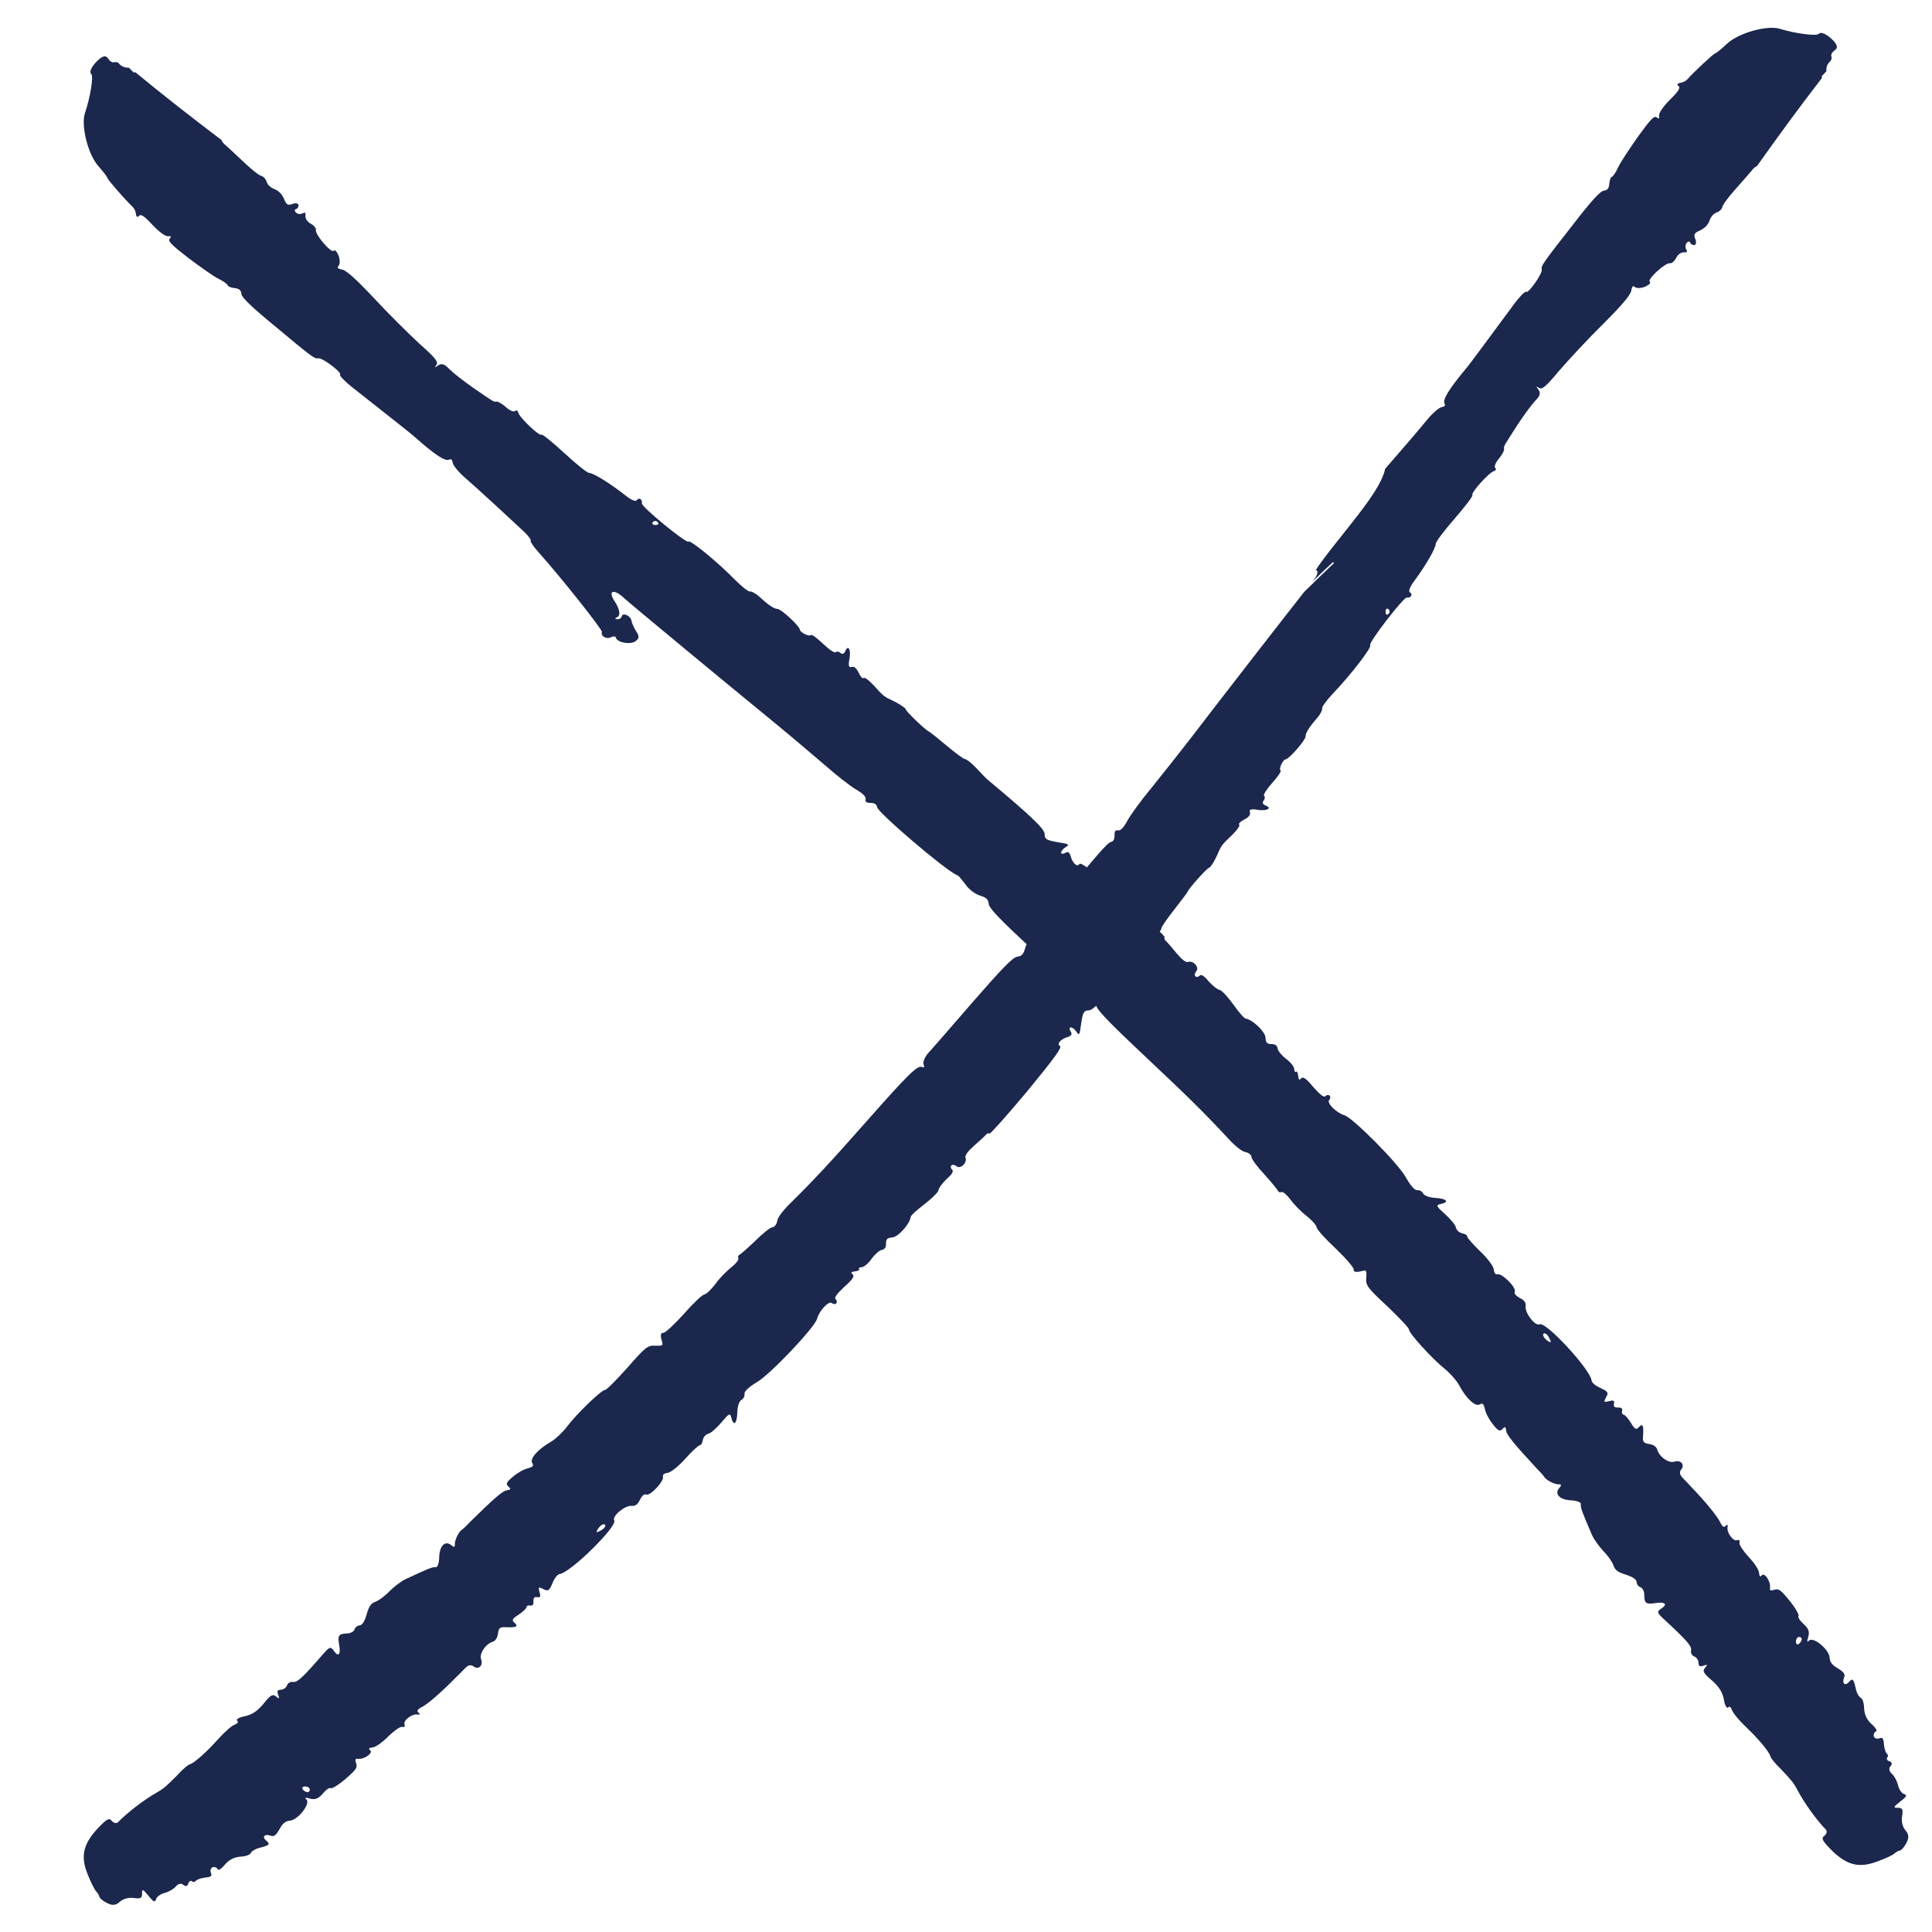
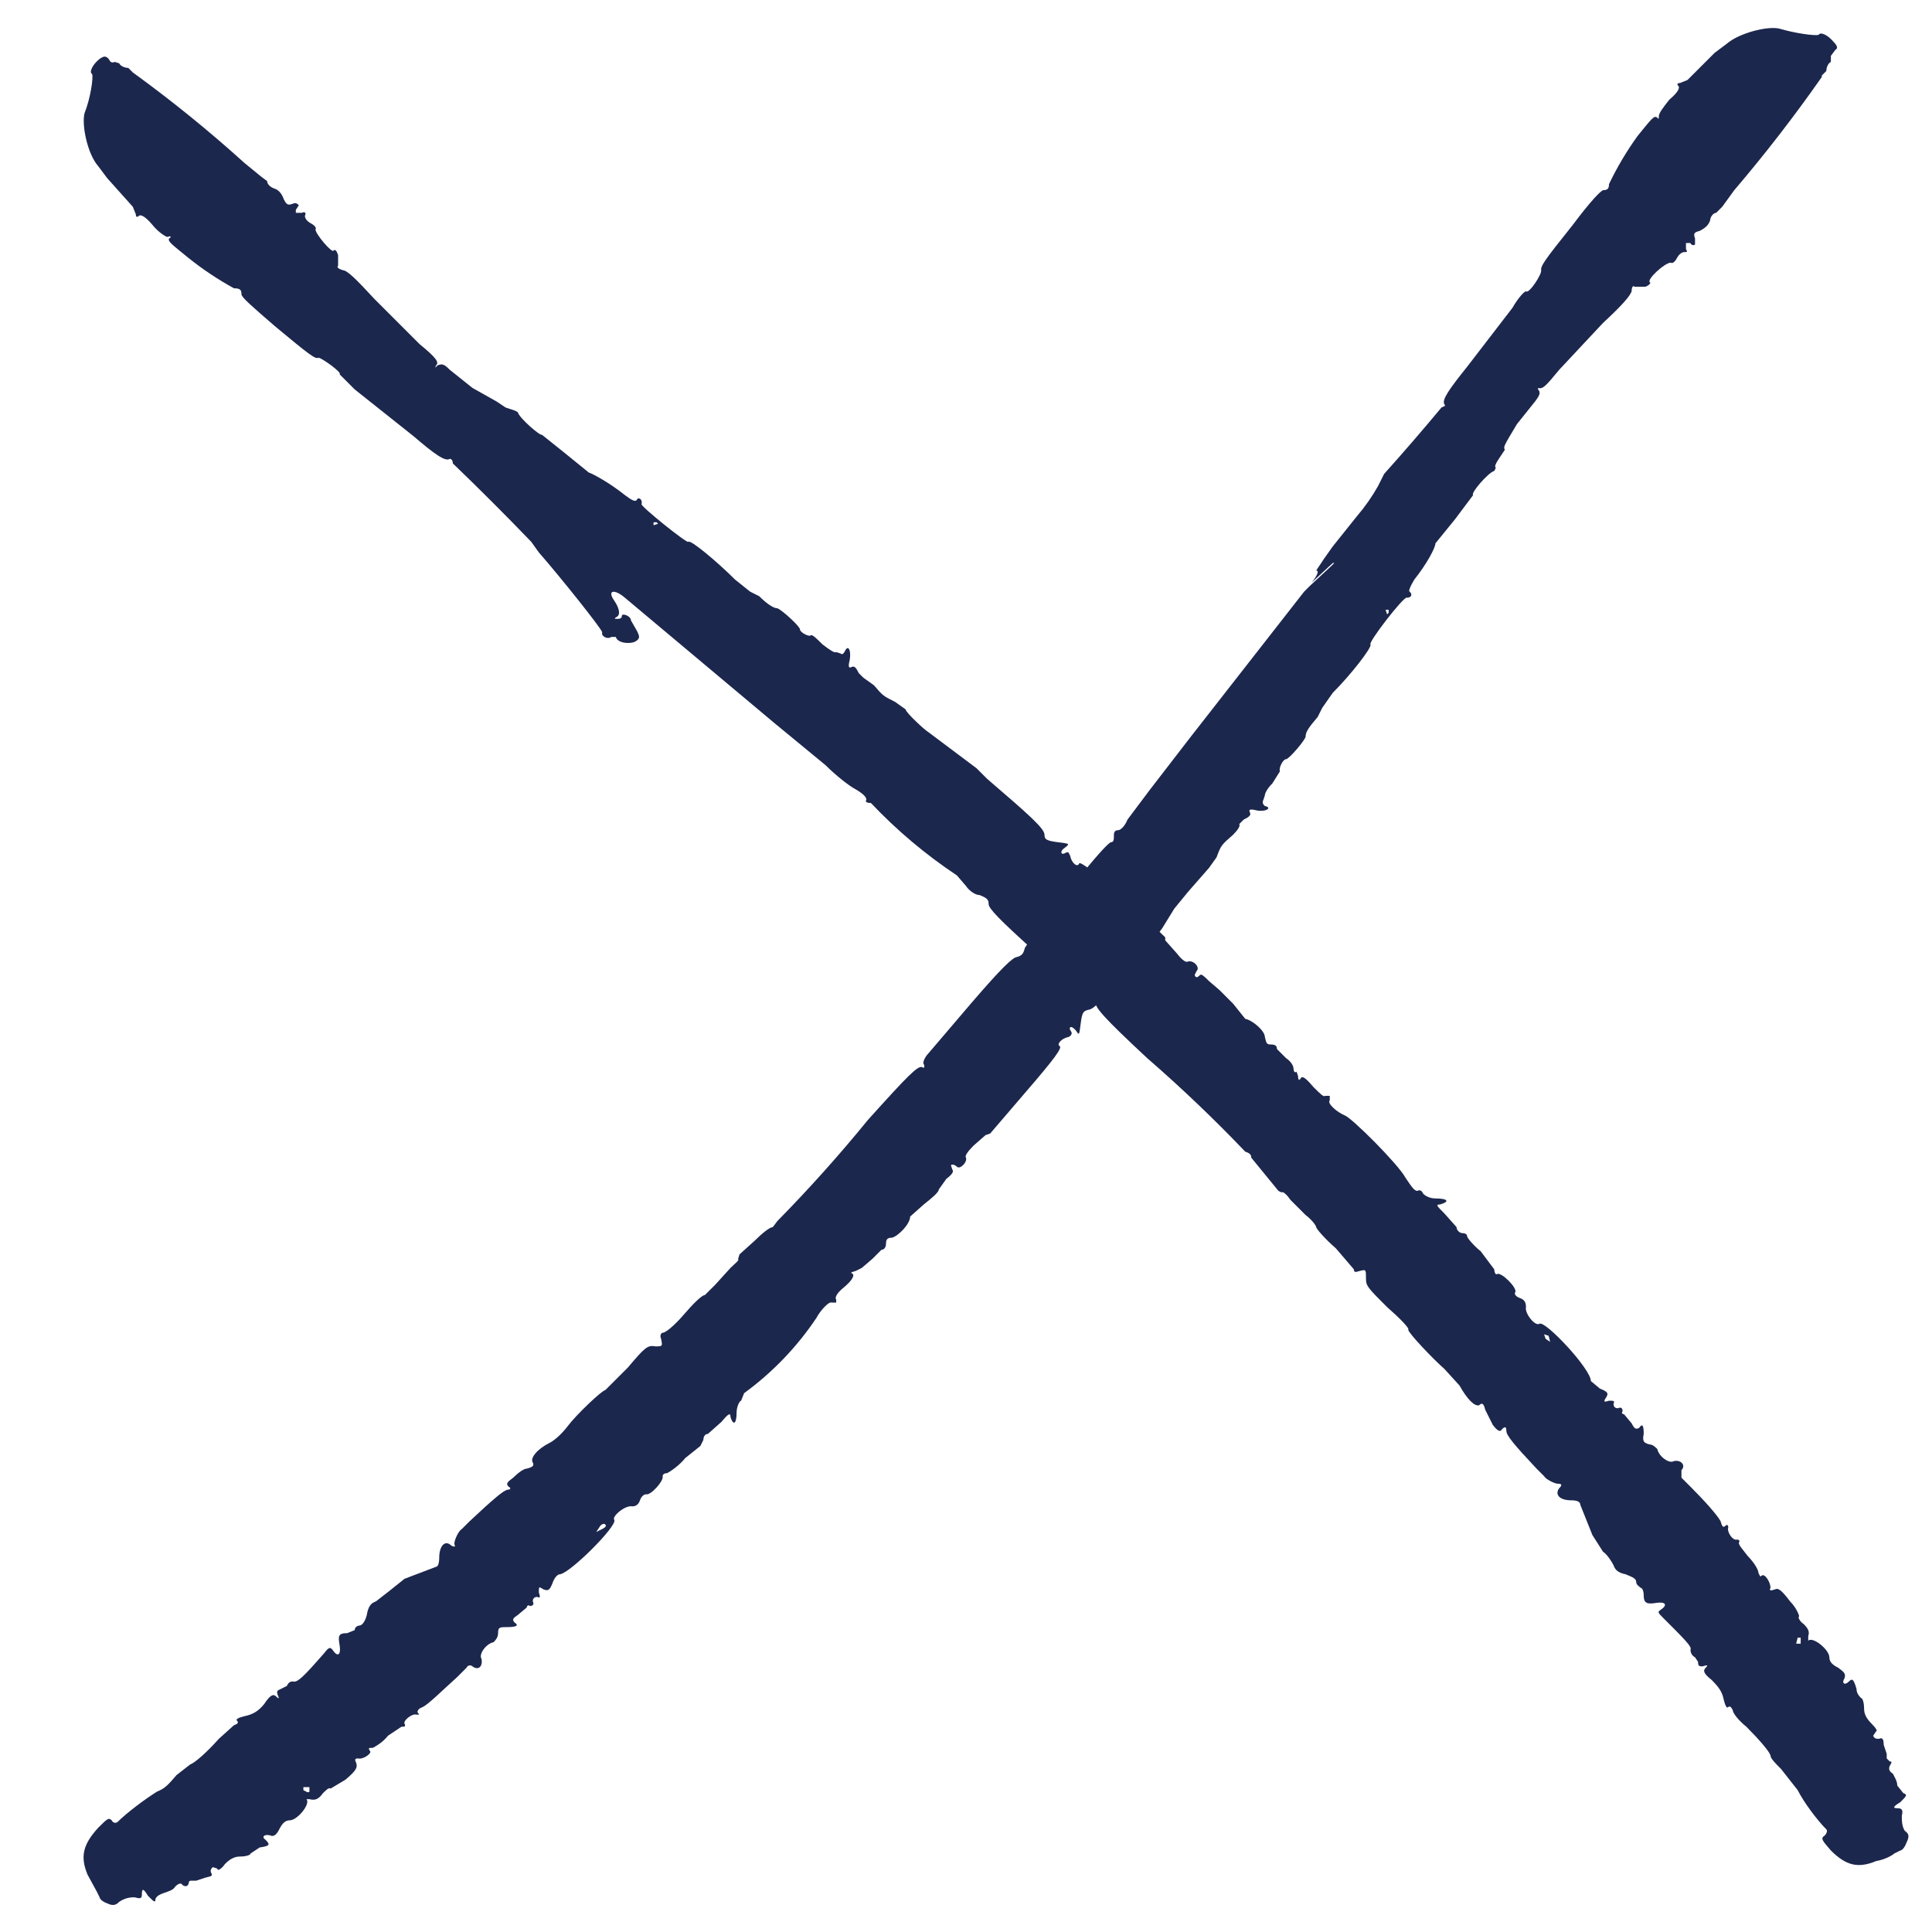
- <svg xmlns="http://www.w3.org/2000/svg" version="1.1" id="Layer_1" x="0px" y="0px" viewBox="0 0 1280 1280" style="enable-background:new 0 0 1280 1280;" xml:space="preserve">
-   <style type="text/css">
- 	.st0{display:none;}
- </style>
-   <g transform="translate(0,1280) scale(0.1,-0.1)" fill="#1c274d">
-     <path d="M12623.3,674.5c-18.9,22.1-27.5,61.2-21.4,92.6c7.2,46.1,3.1,55-27.4,55.9c-31.9-0.6-31.9,4.8,15.3,41.6   c44.6,33.9,47.1,42.2,23.1,50.4c-16,6.4-32.4,31.4-38.1,57.5c-5.7,26.1-23.5,60.3-39.7,74.7c-18.9,16.8-23.2,36.3-10.1,51   s10.2,27.7-7.2,32.6c-14.7,5.2-21.5,16.5-15,23.8c7.8,8.8,6.3,20.7-3.1,29c-8.1,7.2-16.5,35.7-18.2,60.9   c-3.3,39.7-8.7,47.1-31.1,38.2c-17.2-5.8-31.9,2.1-36.1,13.7c-2.9,13.1,3.5,28.4,14.1,32.1c11.9,2.5-1.7,25.2-28.7,49.1   c-32.3,28.7-47.5,63.2-49.5,104.4c-0.6,34.6-10.3,64.3-22.4,69.8c-10.7,4.3-27.1,31.9-32.8,60.7c-14.3,65.3-21.1,71.2-45.8,43.4   c-26.1-29.3-46.3-8.7-32.3,28.7c10.3,22.4-0.6,37.3-39.5,61.4c-38.8,21.4-53.8,42.6-55.6,70.4c-0.9,53.3-108.5,143.7-137.2,114.1   c-11.7-13.2-14.5-5.5-4.4,24.9c10.1,33.1,1.8,56.2-31.9,86.1c-24.2,21.6-39.2,45.4-32.7,52.7c5.2,5.9-19.4,51.4-57.3,98.2   c-59.6,74-74.4,84.5-102.1,75c-23.8-7.8-33.1-4.7-29.4,13c6,39.3-34.9,104.5-54.4,82.5c-11.7-13.2-15.8-6.9-18.9,19.4   c-1.6,19.8-32.9,66-69.4,103.7c-35.1,39.1-62.3,79-59.9,92.6c3.7,15.1-1.7,22.5-16.2,17c-25.1-9.2-69.9,51.6-62.5,87   c3.7,17.7-1.6,19.8-12.1,8.1c-11.7-13.2-22.5-6.3-37.6,25.5c-19.2,40.7-101.8,140.4-193.6,235.1c-18.9,22.1-45.9,48.7-59.4,63.3   c-13.5,14.6-16.5,35.7-6.1,47.4c28.7,32.3,0.2,68.1-43.4,54.3c-38.3-13.2-102.8,33.6-115.5,84.3c-4.2,14.2-27,29.3-51,32.2   c-39.9,6.6-45.4,14.1-40.8,62.6c4.3,61.8-3.9,77-30,47.7c-15.6-17.6-26.4-10.7-49.6,28.3c-17.7,28.9-38,52.2-47.3,55.2   c-9.3,0.4-16.1,11.7-12.3,24.1c3.7,17.7-4.4,24.9-26.9,23.9c-23.9,0.2-30.6,6.2-27,26.6c5,19.2-3,23.7-32.1,15.4   c-35.7-7.6-37.1-6.4-20.3,26c18.1,31.2,12.7,38.6-36.8,61.6c-33.4,13.9-57.7,35.5-59.2,50c-7.8,72.6-305,394.6-344.5,371.9   c-27.6-14.8-98.1,74.1-92.2,118.7c3.6,23.1-8.6,41.8-39.4,56c-24.1,13.6-39,29.4-32.5,42.1c11.5,26.5-84.3,122.2-114.7,115.1   c-13.2-4-22.7,9.7-24.4,32.2c-3,21-42.3,74.4-90.9,120.2c-45.8,43.4-83.7,87.5-85.2,96.7c1.2,9.5-14.9,18.5-33.5,21.9   c-20,4.6-37.5,20.2-41.8,39.8c-2.9,15.7-36.7,56.3-73.1,88.6c-56.6,50.3-60.7,59.2-28.9,65.1c62.2,13,41.9,36.3-31.2,40.9   c-39.8,1.3-75.9,15-82.8,28.9c-6.9,14-24.3,24.2-40.2,22.6c-15.9-1.6-42.9,27.7-75.7,85.7c-50.6,92.3-348.8,391.5-404.8,409.8   c-53.4,15.9-120.8,81.1-102.5,101.6c7.8,8.8,10.3,22.4,2.2,29.6c-6.7,6-20,4.6-27.8-4.2c-9.1-10.3-34.7,9.8-79.3,60   c-47.4,57.9-68.9,71.7-80.6,58.5c-13-14.7-17.1-11.1-20.2,18c-1.6,19.8-8.5,31.2-13.7,25.3c-5.2-5.9-12,2.8-12.2,18.8   c-1.6,17.2-27.3,47.9-55.5,67.7c-26.9,21.3-52.6,52-54.2,66.5c-3,21-16.4,30.4-40.3,30.6c-30.5,0.9-38.6,8.1-40.5,43.9   c-3.3,39.7-85.5,118.1-132.1,125.3c-9.3,0.4-44.5,42.2-81.1,93.1c-36.7,51-77.2,94.9-90.5,96.2c-14.6,2.5-46.9,28.6-72.6,56.7   c-28.5,35.8-49.9,49.6-60.3,37.9c-7.8-8.8-19.7-11.3-27.8-4.2c-6.7,6-4.3,22.2,6.1,34c22.2,24.9-19.8,72.7-54.1,61.2   c-14.5-5.5-42.8,17-76.6,57.6c-29.8,37-62.3,73.7-70.3,80.9c-9.4,8.4-13.6,20-8.4,25.8c3.9,4.4-117.4,120.1-271,256.6   c-216.8,190.1-284,242-294.4,227.6c-14.2-24.1-47.9,8.5-59.3,58c-6.9,19.3-16.3,25-29.5,18.3c-36.8-22.4-43.9,4.9-8.5,31.2   c35.5,23.6,35.5,23.6-48.4,37.8c-74.6,13.8-84,19.5-84.5,54.1c-0.6,34.6-96.3,125-382.9,364c-6.7,6-37.8,38.9-68.9,71.7   c-31.1,32.9-64.7,60.1-78,61.4c-10.6,1.6-67.1,43.9-123.6,91.5c-56.5,47.6-107.6,87.8-113,89.9c-20,7.3-150.8,131.4-153.7,147.1   c-1.5,9.2-35,31.1-71.2,50.1c-74.9,35.1-74.9,35.1-143.9,112.1c-29.7,31.7-57.9,51.5-63.1,45.6c-6.5-7.3-21.4,8.5-33.8,35.3   c-16.5,33-29.9,42.3-48.4,37.8c-15.8-6.9-21.4,11.2-12.8,50.7c12.3,62.6-8.3,101.9-27.4,53.2c-7.7-16.8-19.6-22-31.7-11.2   c-10.8,9.6-25.4,12.1-31.9,4.8c-6.5-7.3-44.1,18.2-83.2,55.6c-39.1,37.4-75.4,64.4-80.6,58.5c-11.7-13.2-73.3,17.9-73.6,36.5   c-1.7,22.5-121.6,134.4-146.9,135.8c-25.2,1.4-61.5,25.8-123.5,83.5c-24.2,21.5-51,34.8-60.3,32.6c-7.9-3.5-52.3,30.7-96.8,75.5   c-122.8,124.9-299,268.4-310.8,255.2c-13-14.7-313,231-308.1,252.8c4.9,27.2-20.6,41.9-33.5,21.9c-6.4-12.7-38.5,0.1-81.6,35.7   c-98.1,76.7-204.1,142-233.3,144.4c-13.3-1.3-87.2,59.2-165.4,131.3c-79.5,73.3-146.8,127.8-152,122   c-11.7-13.2-145.2,113.3-153.7,147.1c-2.9,13-13.6,17.3-20.1,10c-7.8-8.8-34.5,1.8-58.8,23.4c-25.6,22.7-53.7,39.9-64.3,38.8   c-19.9-3.4-17.2-3.1-159.5,94.5c-56.4,39.6-125,92.7-151.9,119.3c-35.1,36.5-52.4,41.4-76.1,25.6c-21-15.5-25-14.6-12,2.8   c15.6,20.3-3.4,45-111.1,140.8c-71.4,66.1-207.7,200.4-300.9,301.6c-120.2,127.9-182.2,182.9-210.1,189.4   c-30.6,6.2-37.4,12.2-24.3,26.9c9.1,10.3,8.7,39.6-1.1,66.6c-12.4,29.4-24.5,40.2-32.4,31.4c-15.6-17.6-125.2,108.7-117.7,138.8   c2.5,10.9-13.8,30.6-35.2,41.8c-21.4,11.2-36.4,35-34,51.2c2.3,21.6-1.7,25.2-18.9,16.8c-11.8-7.9-31.8-5.9-42.5,3.7   c-12.1,10.8-12.3,21.4-0.4,24c10.6,3.7,17,16.4,15.5,28.3c-2.8,10.4-21.5,13.8-41.2,5.1c-30.4-9.8-38.4-5.2-55,35.8   c-13.8,30.6-35.4,52.4-62.1,63.1c-25.4,9.4-46.9,28.6-52.6,49.4c-5.6,18.1-21.8,35.1-33.8,37.9c-12,0.1-61.7,39.1-110.2,84.9   c-48.5,45.8-103.8,97.5-124,115.5c-17.6,13.6-28.8,27.8-30.1,37c-193.8,146.7-385.6,296.2-573.1,450.9c-3.3-3.3-8.2-4.7-12-0.6   c-9.6,10.2-19.6,20-29.5,29.9c-23.8-2-49.6,7.1-65,27.1c-6.8,8.6-22.8,12.4-33.3,8.6c-10.6-3.7-28,6.5-38.9,24.1   c-13.6,20-28.2,19.8-55.8-0.3c-48.5-41-74.3-86.3-55.4-103c14.9-15.8-8.1-158.3-42.4-256.5c-27.9-82.9,19-271.6,86.6-350.1   c32.5-36.7,60.9-72.5,62.4-81.7c4.2-14.2,117.8-144.1,166.3-189.9c10.8-9.6,21.8-32.5,22-48.5c4.3-19.6,9.7-24.4,21.4-11.2   c11.7,13.2,35.9-3,88.6-60.4c44.6-47.5,86.2-76.6,102.1-75c21.2,2.2,23.9-2.9,12.2-16.1c-14.3-16.1,11.3-41.5,122.9-127.6   c76.6-57.6,166.6-121.8,200-138.4c33.5-16.6,61.7-36.4,61.8-44.4c0.1-5.3,18.8-14.1,42.8-17c33.2-3.3,45.4-14.1,47.1-39.2   c3-23.7,67.8-86.5,219.8-211.1c243.6-203.4,266.4-221.1,288.9-214.8c26.5,5.4,158.2-93.3,145.1-108c-6.5-7.3,36.7-51,99.8-99.3   c185.6-146.6,363-285.9,384.6-305.1c144.1-128.1,213.9-174.4,240.2-158.4c11.9,5.2,18.6-0.8,21.6-21.8   c1.6-14.5,35.4-57.8,75.8-93.7c71.3-60.8,296.4-268.7,401.5-367.4c25.6-25.4,44.6-50.2,39.4-56c-3.9-4.4,17.9-36.9,50.3-73.6   c143.3-158.9,426.5-515.7,421.4-529.5c-10.2-27.7,31.4-51.5,60.3-35.2c15.8,6.9,30.4,7.1,31.9-2.1c7.2-32.6,93.7-49.2,129.2-25.5   c27.6,20.2,27.3,33.5,6.9,64.8c-15,23.8-30.1,55.6-31.7,70.2c-4.6,35.6-60.7,59.2-65.5,29.4c-2.5-10.9-17-19.1-30.3-17.8   c-14.6,2.5-16,6.4-4.2,11.6c30.4,9.8,23,53-12.4,108.2c-49,72.4-2.7,83.8,64.8,18.6c20.2-20.6,707.8-589.8,995.6-824.7   c115.7-95,266.4-223.7,337.8-284.5c70-62.3,160.1-131.8,199-155.9c48.2-27.1,69.8-48.9,66.1-66.7c-5-16.5,5.7-23.4,32.2-23.4   c26.6,0,40-9.3,44.3-28.9c4.6-35.6,443.3-409.9,523.6-447.1c18.7-8.8,18.7-8.8,68.9-74.4c20.3-26,59.3-55.3,90-64.2   c41.4-13.1,53.5-23.9,56.7-55.6c3.1-29,78.7-106.7,291.6-303.9c157.7-145.4,305.9-282.4,328.8-305.4c25.6-22.7,56.4-37,72.2-32.7   c18.5,7.2,25.2,3.9,17.4-10.2c-12.8-30.7,46.6-94,341.8-372.2c266.9-250.4,391-373.8,527.4-521.4c48.7-53.8,97.1-94.2,121-97.1   c24-5.6,40.1-19.9,40.4-33.3c0.2-13.3,39.6-66.7,86.8-116.6c47.3-52.6,86.6-100.6,89.4-108.3c2.8-7.7,12.1-10.8,22.7-7   c10.6,3.7,36.1-19,59.2-50c23.1-31,69-79.7,105.3-106.7c35-28.5,66-61.3,67.6-75.8c1.6-14.5,58.3-78.1,127.1-141.8   c67.4-65.2,121.5-126.4,119.1-140c-2.4-13.6,14.9-18.5,42.7-11.7c43.6,11.1,43.6,11.1,40.5-43.9c-4.5-48.5,9-65.8,141.1-188.5   c79.5-76,143-142.9,141.8-152.3c-2.3-21.6,153.1-193.9,236.5-260.1c36.3-29.7,82.3-81,98.7-114c46.5-86,104.4-137.5,132.1-122.7   c22.4,11.6,26.5,5.4,36.4-32.3c4.4-24.9,29-70.4,53.4-100c32.5-42.1,45.9-48.7,62.9-29.6c15.6,17.6,21,15.5,24.1-10.9   c1.8-27.8,51.9-88.1,201.8-250.3c24.3-24.2,45.9-48.7,48.7-53.8c9.6-21.7,65.9-50.7,93.8-51.8c22.6,1,24-5.6,8.3-23.2   c-35.2-39.6-0.1-78.7,75.7-83c41.2-2.5,67.9-13.1,66.8-25.2c-5-19.2,7.5-51.3,73.6-204.7c13.8-30.6,47.7-76.5,74.7-105.8   c28.3-27.8,58.2-70.1,66.5-93.3c11.2-33.6,28.6-46.5,83.3-63.6c46.7-15.3,70.9-31.5,71.2-50.1c0.2-13.3,12.4-29.4,25.8-33.4   c13.3-4,25.7-28.1,24.7-50.9c0.9-56,11.6-62.9,72.6-54c64.9,10.6,85.1-7.4,40.4-35.9c-28.9-19-28.8-26.9,9-63.1   c159-146.6,194.1-185.7,188-214.4c-3.7-17.7,7.2-35.3,21.9-40.5c14.7-5.2,26.9-23.9,27.2-39.9c0.4-24,8.4-28.5,32.2-20.7   c27.7,9.5,30.4,7.1,10.9-14.9c-18.3-20.5-8.7-36.9,46.5-83.3c47.1-41.9,70.3-78.2,79.1-128.1c5.9-36.8,19.5-59.4,27.4-50.6   c9.1,10.3,18.5,4.6,26.9-18.6c5.6-18.1,46.2-67.3,89.4-108.3c84.9-80.8,154-163.1,163.8-195.5c1.5-11.9,32.7-50,69.1-85   c64.8-68.1,85.1-91.4,108.4-135.7c45.2-87.5,130.7-205.5,191.5-267.4c8.1-9.8,4.4-27.6-11.3-39.8c-22.3-16.9-14.1-32.1,46.6-94   c99.8-99.2,181.2-121.7,300-77.5c52.8,18.7,105.5,42.8,118.6,54.8c11.8,10.5,28.9,19,36.9,19.8c9.3,2.3,27.5,22.8,41.7,49.6   C12649.3,625.1,12646.3,648.8,12623.3,674.5z M4361.1,9327c-3.9-4.4-15.8-6.9-27.8-4.2c-10.6,1.6-14.8,10.5-8.3,17.8   c7.8,8.8,21.1,10.2,27.8,4.2C4361,9337.7,4363.7,9330,4361.1,9327z M10273.4,3908.5c-2.6-2.9-17.3,4.9-32.2,18.1   c-14.8,13.2-21.7,29.8-15.2,37.1c6.5,7.3,21.2-0.5,32.2-18.1S10276.1,3911.4,10273.4,3908.5z M11925,1915   c-10.4-11.7-21-12.8-25.2-1.2c-2.8,10.4-0.4,26.6,7.4,35.4c6.5,7.3,18.5,7.2,25.2,1.2C11940.5,1943.3,11936.8,1928.2,11925,1915z" />
-   </g>
-   <g transform="translate(0,1280) scale(0.1,-0.1)" fill="#1c274d">
-     <path d="M12153.5,12522.8c-42.4,47.2-88.6,71.6-104.7,52.2c-15.4-15.3-158.4,3.2-257.7,34.4c-83.7,25.3-270.9-27.4-347.2-97.4   c-35.7-33.6-70.6-63.1-79.7-64.9c-14.1-4.7-140.4-122.2-184.6-172.2c-9.2-11.1-31.8-22.8-47.8-23.5c-19.4-4.9-24.1-10.4-10.5-21.8   c13.6-11.3-1.9-36-57.6-90.4c-46.1-46-73.9-88.5-71.8-104.4c2.8-21.1-2.2-24-15.7-12.7c-16.6,13.8-41.2-12.6-123.7-126.8   c-55.2-78.4-116.6-170.3-132.1-204.2s-34.5-62.8-42.5-63.1c-5.3-0.3-13.5-19.2-15.7-43.3c-2.3-33.3-12.6-45.8-37.8-48.3   c-23.6-3.8-84.4-70.4-204.2-226.2c-195.7-249.8-212.7-273.2-205.7-295.4c6.2-26.3-88.3-161-103.4-148.4   c-7.5,6.3-49.8-38.2-96.1-102.9c-140.7-190-274.5-371.8-293-393.9c-123.6-148-167.6-219.2-150.8-245c5.6-11.7-0.2-18.6-21.1-22.3   c-14.5-2-56.6-37.2-91.3-78.7c-46.1-57.6-180.4-213.4-282-329.8c-2.3-11.8-5.8-23.4-9.8-34.6c-10.4-29.3-24.7-57.1-40.1-83.9   c-18.6-32.3-39.3-63.4-60.7-93.9c-24-34.1-49.1-67.5-74.5-100.5c-26.8-34.7-54-69-81.3-103.2c-27.1-34-54.2-67.9-81-102   c-25-31.9-49.8-64.1-73.6-96.9c-13.2-18.2-26.2-36.7-38.6-55.5c20-2.6,14-35.2-23-78.5c44.1,43.4,88.2,86.8,134,128.4   c4.8,4.3,11.8-2.7,7.1-7.1c-6.7-6.1-13.3-12.2-19.9-18.3c-45.9-42.5-90-86.7-134.7-130.4c-12.9-12.6-25.9-25.2-39.1-37.6   c-139.9-177.4-557.1-715.1-747-963.2c-91.3-118.6-215.3-273.3-273.9-346.5c-60-71.9-126.8-164.1-149.6-203.7   c-25.6-49-46.7-71.3-64.6-68.2c-16.7,4.5-23.2-6.4-22.4-33c0.9-26.5-8-40.2-27.5-45.1c-35.4-5.7-395.9-455.9-430.6-537.3   c-8.2-19-8.2-19-72.2-71.2c-25.3-21.1-53.5-61-61.4-91.9c-11.8-41.8-22.2-54.2-53.8-58.4c-28.9-4-104.2-82-294.7-300.9   c-140.4-162.1-272.8-314.5-295.1-338.2c-21.9-26.3-35.2-57.5-30.4-73.2c7.8-18.2,4.7-25-9.7-17.7c-31,11.8-92.5-49.5-361.3-353.3   c-241.9-274.5-361.5-402.4-504.7-543.4c-52.2-50.3-91.1-100-93.3-124c-4.8-24.1-18.7-40.7-32-41.4c-13.3-0.6-65.4-41.6-113.8-90.4   c-51.1-48.9-97.9-89.7-105.5-92.7c-7.6-3-10.4-12.5-6.3-22.9c4.1-10.4-17.9-36.7-48.1-60.7c-30.3-24-77.5-71.4-103.4-108.5   c-27.4-35.8-59.2-67.9-73.7-69.9c-14.5-2-76.3-60.7-137.8-131.4c-63.1-69.4-122.6-125.4-136.2-123.4c-13.7,2-18-15.5-10.3-43   c12.5-43.3,12.5-43.3-42.6-41.9c-48.6,3-65.5-11.1-184-146.9c-73.5-81.9-138.4-147.4-147.9-146.5c-21.6,1.6-189-159.1-252.6-244.5   c-28.5-37.2-78.4-84.8-110.9-102.2c-84.5-49.2-134.2-108.7-118.5-135.8c12.3-22,6.2-26.3-31.2-37.4c-24.8-5.2-69.5-31.2-98.3-56.5   c-41-33.8-47.2-47.4-27.7-63.8c18.1-15.1,16.1-20.5-10.1-24.4c-27.8-2.6-86.5-54.6-243.9-209.5c-23.4-25-47.2-47.4-52.2-50.3   c-21.4-10.3-48.6-67.4-48.9-95.3c1.7-22.5-4.8-24.1-22.9-9.1c-40.7,34-78.7-2.4-80.6-78.2c-1.2-41.3-11-68.3-23.1-67.5   c-19.3,4.4-51-9.1-202.3-80c-30.2-14.7-75-50.1-103.4-78c-26.9-29.2-68.3-60.4-91.2-69.4c-33.2-12.2-45.5-30.1-60.9-85.3   c-13.8-47.2-29.3-71.8-47.9-72.7c-13.3-0.6-29-13.3-32.6-26.8c-3.6-13.5-27.3-26.5-50.1-26.3c-55.9-2.6-62.5-13.6-51.7-74.2   c12.6-64.5-4.7-85.3-34.6-41.5c-19.8,28.3-27.8,27.9-62.8-10.9c-141.6-163.5-179.6-199.8-208.4-194.6c-17.8,3.1-35.1-8.3-39.8-23.1   c-4.7-14.8-23.1-27.7-39.1-28.4c-24-1.1-28.2-9.3-19.7-32.8c10.4-27.4,8-30.2-14.6-11.3c-21.1,17.6-37.2,7.5-81.8-49   c-40.4-48.4-76-72.7-125.5-83c-36.6-7-58.8-21.4-49.7-28.9c10.5-8.8,5.1-18.4-17.8-27.4c-17.9-6.2-65.9-48.3-105.5-92.7   c-78.1-87.4-158.3-159-190.3-169.8c-11.8-1.9-49-34.2-82.8-71.7c-66.1-66.9-88.7-87.9-132.3-112.6   c-86-47.9-201.3-137.1-261.3-199.7c-9.6-8.4-27.4-5.3-40.2,10.1c-17.6,21.8-32.5,13.1-92.5-49.5C551.9,584.1,532,502,579.8,384.7   c20.4-52.2,46-104.1,58.4-116.8c10.9-11.4,19.8-28.3,20.9-36.2c2.6-9.2,23.7-26.8,50.9-40.1c35.9-18.2,59.5-14.5,84.5,9.3   c21.5,19.6,60.4,29.4,91.8,24.3c46.3-5.8,55.1-1.4,55,29.2c-1.6,31.8,3.8,32.1,42-14c35.3-43.5,43.6-45.8,51.1-21.5   c5.9,16.2,30.4,33.3,56.3,39.9c25.9,6.5,59.6,25.4,73.4,42c16.2,19.4,35.6,24.3,50.7,11.7c15.1-12.6,28-9.3,32.4,8.2   c4.7,14.8,15.8,22,23.3,15.7c9-7.5,20.8-5.7,28.9,4c6.9,8.3,35.1,17.6,60.3,20.1c39.6,4.5,46.9,10.2,37.2,32.3   c-6.3,17,1.1,31.9,12.5,36.5c13,3.3,28.5-2.6,32.5-13.1c2.9-11.8,25.1,2.5,48.2,30.2c27.7,33.2,61.7,49.4,102.8,52.7   c34.6,1.6,64,12.3,69,24.5c3.9,10.8,31.1,28,59.7,34.7c64.8,16.3,70.6,23.3,41.9,47.2c-30.1,25.2-10.2,46,27.7,33.2   c22.7-9.6,37.3,1.8,60.1,41.4c20.2,39.5,40.9,55.1,68.6,57.7c53.2,2.5,140.3,112.9,109.8,140.7c-13.6,11.3-5.9,14.3,24.8,5.2   c33.3-9.1,56.2,0,85.1,34.6c20.8,24.9,44.1,40.6,51.7,34.3c6-5,50.8,21,96.4,60.4c72.1,61.9,82.1,77,71.8,104.4   c-8.5,23.5-5.7,33,12.1,29.8c39.5-4.8,103.4,38.1,80.8,57c-13.6,11.3-7.4,15.6,18.8,19.5c19.8,2.3,65,35,101.5,72.6   c38,36.3,77.1,64.8,90.7,62.8c15.2-3.3,22.4,2.4,16.5,16.7c-10,24.8,49.4,71.4,85.1,65.1c17.8-3.1,19.8,2.3,7.7,12.3   c-13.6,11.3-7,22.3,24.3,38.4c40.1,20.5,137.2,106.1,229,200.8c21.5,19.6,47.2,47.4,61.5,61.4c14.2,14,35.2,17.6,47.2,7.5   c33.2-27.7,68,1.9,52.9,45c-14.4,37.9,30.4,103.8,80.7,118.1c14.1,4.7,28.4,27.9,30.6,51.9c5.4,40.1,12.6,45.8,61.3,42.8   c61.9-2.4,76.8,6.3,46.7,31.4c-18.1,15.1-11.5,26,26.8,50.4c28.3,18.6,51,39.6,53.7,49c0.1,9.3,11.2,16.5,23.7,13.1   c17.8-3.1,24.8,5.2,23.1,27.7c-0.5,23.9,5.3,30.8,25.8,27.8c19.3-4.4,23.6,3.8,14.4,32.6c-8.7,35.5-7.6,36.9,25.3,21.1   c31.7-17.1,39-11.4,60.5,38.7c12.9,33.8,33.7,58.7,48.1,60.7c72.3,10.1,384.9,317.2,361,355.9c-15.7,27.2,71,100.4,115.8,95.8   c23.2-2.9,41.5,9.9,54.8,41.1c12.8,24.5,28.2,39.9,41,33.8c26.9-10.7,119.5,88,111.5,118.2c-4.4,13.1,9,23,31.4,25.4   c20.9,3.6,73.1,44.6,117.3,94.6c41.9,47.2,84.9,86.4,94,88.2c9.5-0.9,18,15.5,20.9,34.2c4,20.1,19,38.1,38.5,43   c15.6,3.4,55.1,38.5,86.3,75.8c48.5,58.1,57.3,62.5,64.2,30.9c14.9-61.8,37.6-40.8,39.9,32.4c0,39.9,12.6,76.3,26.3,83.6   c13.8,7.3,23.4,25,21.3,40.9c-2.1,15.8,26.3,43.8,83.3,78.3c90.6,53.4,380.4,360.8,397,417.4c14.2,53.8,77.3,123.2,98.4,105.6   c9-7.5,22.7-9.6,29.6-1.3c5.8,6.9,4,20.1-5,27.7c-10.5,8.8,8.7,35,57.5,81.1c56.4,49.2,69.5,71.1,56,82.4   c-15.1,12.6-11.6,16.7,17.3,20.8c19.8,2.3,30.9,9.4,24.9,14.5c-6,5,2.4,12.1,18.4,12.8c17.1,2.1,47,28.8,66,57.6   c20.4,27.5,50.4,54.2,64.8,56.2c20.9,3.6,29.8,17.4,29.3,41.3c-0.1,30.6,6.9,38.9,42.6,41.9c39.6,4.5,115.3,89.2,121.1,135.9   c0.1,9.3,40.8,45.8,90.6,84c49.8,38.2,92.4,80.1,93.3,93.4c2.1,14.7,27.1,47.8,54.4,74.3c34.9,29.6,48,51.4,36,61.5   c-9,7.5-12,19.4-5,27.7c5.8,6.9,22.1,5,34.2-5c25.6-21.4,72.1,22,59.5,56c-5.9,14.3,15.7,43.3,55.2,78.4   c36,30.9,71.7,64.5,78.7,72.8c8.1,9.7,19.5,14.2,25.6,9.2c4.5-3.8,116.4,121.1,248.1,278.8c183.2,222.6,233,291.4,218.3,301.3   c-24.6,13.5,7,48.2,56.1,61.1c19.1,7.5,24.5,17.1,17.4,30.1c-23.6,36.1,3.5,44,30.9,9.4c24.7-34.7,24.7-34.7,36.2,49.6   c11.4,75,16.9,84.5,51.5,86.1c34.6,1.6,121.9,100.1,351.9,394c5.8,6.9,37.7,39,69.5,71.1c31.9,32.1,58.1,66.5,59,79.9   c1.3,10.7,41.8,68.4,87.6,126.4c45.8,58,84.4,110.3,86.3,115.7c6.7,20.2,126.7,154.8,142.3,158.2c9.1,1.8,30,36,47.9,72.7   c32.7,76,32.7,76,107.6,147.3c30.7,30.7,49.7,59.5,43.6,64.5c-7.5,6.3,7.8,21.6,34.2,34.8c32.5,17.5,41.4,31.2,36.2,49.6   c-7.4,15.6,10.5,21.8,50.3,14.3c63-10.3,101.6,11.4,52.4,29c-17,7.2-22.6,18.9-12.2,31.3c9.2,11.1,11.3,25.8,3.8,32.1   s16.8,44.6,53,84.9c36.1,40.2,62,77.3,56,82.4c-13.6,11.3,15.6,73.8,34.2,74.7c22.4,2.4,130.5,125.8,131.2,151   c0.6,25.3,23.8,62.3,79.6,126c20.8,24.9,33.2,52.1,30.7,61.2c-3.7,7.8,29.1,53.2,72.5,99.1c121,126.6,259,307.2,245.4,318.6   c-15.1,12.6,221.1,320.1,243.1,315.8c27.3-4,41.3,21.9,20.9,34.2c-12.9,6-1.1,38.5,33.2,82.6c73.6,100.5,135.6,208.4,137,237.7   c-1.8,13.2,56.4,89,126.1,169.4c70.8,81.7,123.2,150.7,117.2,155.7c-13.6,11.3,108.7,148.7,142.3,158.2c13,3.3,16.9,14.1,9.3,20.4   c-9,7.5,0.7,34.6,21.5,59.5c21.9,26.3,38.2,55,36.8,65.5c-4,19.7-3.6,17.1,89.5,162.4c37.9,57.6,88.8,127.8,114.5,155.6   c35.3,36.2,39.7,53.7,23.2,76.8c-16.1,20.5-15.3,24.5,2.4,12.1c20.7-15,44.9,4.8,137.3,115.4c63.9,73.4,193.8,213.8,292.1,310.1   c124.1,124.1,177.2,187.8,182.8,215.9c5.3,30.8,11,37.7,26.1,25.2c10.5-8.8,39.8-7.4,66.5,3.1c29,13.3,39.4,25.8,30.4,33.3   c-18.1,15.1,104.7,128.5,135.1,122c11-2.1,30.2,14.7,40.7,36.5c10.5,21.8,33.8,37.5,50.2,35.6c21.6-1.6,25.1,2.5,16.2,19.4   c-8.2,11.6-6.9,31.6,2.3,42.6c10.4,12.5,21,13,24,1.1c4.1-10.4,16.9-16.5,28.7-14.6c10.3,3.1,13.2,21.9,3.9,41.4   c-10.7,30.1-6.4,38.2,34,56.1c30.2,14.7,51.3,37,61.1,64c8.6,25.7,27.1,47.8,47.7,54.1c17.9,6.2,34.4,22.9,36.9,35   c-0.3,11.9,37.1,62.9,81.4,112.8c44.2,49.9,94.2,106.8,111.6,127.5c13,18,26.9,29.6,36,31.2c140.6,198.3,284,394.6,432.8,586.8   c-3.4,3.2-4.9,8-1,12c9.9,9.9,19.4,20.2,28.9,30.4c-2.8,23.7,5.6,49.8,25.1,65.9c8.4,7,11.6,23.1,7.6,33.6   c-4.1,10.4,5.6,28.2,22.8,39.6C12175.1,12481.3,12174.5,12495.9,12153.5,12522.8z M2048.3,931.1c-6.9-8.3-22.1-5-35.7,6.3   c-12.1,10.1-13.5,20.6-2,25.2c10.3,3.1,26.6,1.3,35.7-6.3C2053.9,949.9,2054.1,938,2048.3,931.1z M3990.4,2666.5   c-17.2-11.4-33.6-18.9-36.7-16.3c-3,2.5,4.4,17.5,17.1,32.7c12.7,15.2,29.1,22.6,36.7,16.3C4015,2693,4007.6,2678,3990.4,2666.5z    M9203.2,8737.1c-6.9-8.3-14.6-11.3-17.6-8.8c-4.5,3.8-7.4,15.6-5,27.7c1.3,10.7,10,15.1,17.6,8.8   C9207.2,8757.2,9209,8744,9203.2,8737.1z" />
-   </g>
+ <svg xmlns="http://www.w3.org/2000/svg" xml:space="preserve" id="Layer_1" x="0" y="0" style="enable-background:new 0 0 1280 1280" version="1.1" viewBox="0 0 1280 1280">
+   <style>.st0{display:none}</style>
+   <path fill="#1c274d" d="M1262 1213c-2-3-2-7-2-10 1-4 0-5-3-5s-3-1 2-4c4-4 5-5 2-6l-4-5c0-3-2-6-3-8-2-1-3-3-2-5s2-3 0-3l-2-2v-3l-2-6c0-4-1-5-3-4-2 0-3 0-4-2l2-3c1 0 0-2-3-5s-5-6-5-10-1-7-2-7c-1-1-3-3-3-6-2-7-3-7-5-5-3 3-5 1-3-2 1-3 0-4-4-7-4-2-6-4-6-7 0-5-11-14-14-11v-3c1-3 0-5-3-8-3-2-4-5-3-5 0-1-2-6-6-10-6-8-8-9-10-8-3 1-4 1-3-1 0-4-4-10-6-8-1 1-1 0-2-2 0-2-3-7-7-11-3-4-6-7-6-9 1-1 0-2-1-2-3 1-7-5-6-8 0-2-1-2-2-1s-2 1-3-3c-2-4-11-14-20-23l-6-6v-5c3-3 0-7-5-6-3 2-10-3-11-8-1-1-3-3-5-3-4-1-5-2-4-7 0-6-1-7-3-4-2 1-3 1-5-3l-5-6c-1 0-2-1-1-2 0-2-1-3-3-2-2 0-3-1-3-3 1-2 0-2-3-2-3 1-4 1-2-2s1-4-4-6l-6-5c0-8-30-40-34-38-3 2-10-7-9-11 0-3-1-5-4-6s-4-3-3-4c1-3-9-13-12-12-1 1-2-1-2-3l-9-12c-5-4-9-9-9-10s-1-2-3-2-4-2-4-4l-8-9c-5-5-6-6-3-6 7-2 5-4-3-4-4 0-7-2-8-3-1-2-2-3-4-2-2 0-4-3-8-9-5-9-35-39-40-41s-12-8-10-10v-3h-3c-1 1-3-1-8-6-5-6-7-7-8-6-1 2-2 2-2-1l-1-3c-1 1-2 0-2-2s-2-5-5-7l-6-6c0-2-1-3-4-3s-3-1-4-5c0-4-8-11-13-12l-8-10-9-9-7-6c-3-3-5-5-6-4s-2 2-3 1 0-2 1-4c2-2-2-7-6-6-1 1-4-1-7-5l-8-9v-2l-27-26c-22-19-29-24-30-23-1 3-5 0-6-5-1-2-1-3-3-2-3 2-4-1-1-3 4-3 4-3-4-4s-9-2-9-5c0-4-10-13-38-37l-7-7-8-6-12-9-12-9c-2-1-15-13-15-15l-7-5c-8-4-8-4-14-11l-7-5-3-3c-2-4-3-5-5-4s-2-1-1-5c1-6-1-10-3-6-1 2-2 3-3 2l-3-1c-1 1-5-2-9-5-4-4-7-7-8-6s-7-2-7-4-12-13-15-14c-2 0-6-2-12-8l-6-3-10-8c-12-12-30-27-31-25-1 1-31-23-31-25 1-3-2-5-3-3s-4 0-8-3c-10-8-21-14-24-15l-16-13-15-12c-1 1-15-11-16-15l-2-1-6-2-6-4-16-9-15-12c-4-4-5-4-8-3-2 2-2 2-1 0 2-2 0-5-11-14l-30-30c-12-13-18-19-21-19-3-1-4-2-3-3v-7c-1-3-2-4-3-3-1 2-12-11-12-14 1-1-1-3-3-4s-4-3-4-5c1-2 0-3-2-2h-4v-2l2-3c-1-1-2-2-4-1-3 1-4 1-6-3-1-3-3-6-6-7s-5-3-5-5l-4-3-11-9a881 881 0 0 0-74-60l-3-3c-2 0-5-1-6-3l-3-1c-2 1-3 0-4-2-2-2-3-2-6 0-5 4-7 9-5 10 1 2-1 16-5 26-2 8 2 27 9 35l6 8 17 19 2 5c0 2 1 2 2 1s4 0 9 6c4 5 9 8 10 8 2-1 3 0 1 1-1 2 2 4 13 13a209 209 0 0 0 30 20c4 0 5 1 5 4 0 2 7 8 22 21 24 20 27 22 29 21 2 0 16 10 14 11l10 10 39 31c14 12 21 17 24 15 1 0 2 1 2 3a1911 1911 0 0 1 52 52l5 7c14 16 42 51 42 53-1 2 3 5 6 3h3c1 4 9 5 13 3 3-2 3-3 1-7l-4-7c0-3-6-5-6-3s-2 2-3 2c-2 0-2 0-1-1 3-1 3-5-1-11-5-7 0-8 7-2l99 83 34 28c7 7 16 14 20 16 5 3 7 5 7 7-1 1 0 2 3 2a329 329 0 0 0 57 48l6 7c2 3 6 6 9 6 5 2 6 3 6 6s8 11 29 30l33 31c3 2 6 4 7 3 2-1 3 0 2 1-1 3 5 10 34 37a956 956 0 0 1 65 62c3 1 4 2 4 4l9 11 9 11 2 1c1-1 4 2 6 5l10 10c4 3 7 7 7 8s6 8 13 14l12 14c0 2 1 2 4 1 4-1 4-1 4 5 0 5 1 6 14 19 8 7 15 14 14 15 0 2 16 19 24 26l10 11c5 9 10 14 13 13 2-2 3-1 4 3l5 10c3 4 5 5 6 3 2-2 3-2 3 1s5 9 20 25l5 5c1 2 7 5 9 5 3 0 3 1 1 3-3 4 0 8 8 8 4 0 6 1 6 3l8 20 7 11c3 2 6 7 7 9 1 3 3 5 8 6 5 2 7 3 7 5s2 3 3 4c1 0 2 2 2 5 0 5 2 6 8 5s8 1 4 4c-3 2-3 2 1 6 15 15 19 19 18 21 0 2 1 4 3 5l2 3c0 3 1 3 3 3 3-1 4-1 2 1s-1 4 4 8c5 5 7 8 8 13 1 4 2 6 3 5s2 0 3 2c0 2 4 7 9 11 8 8 15 16 16 19 0 2 3 5 7 9l11 14c4 8 13 20 19 26 1 1 0 3-1 4-3 2-2 3 4 10 10 10 18 12 30 7 6-1 11-4 12-5l4-2c1 0 3-2 4-5 2-4 2-6-1-8zM436 347l-3 1v-2h2l1 1zm591 542-3-2-1-3 3 1 1 4zm166 200h-3l1-4h2v4z" />
+   <path fill="#1c274d" d="M1215 28c-4-5-9-7-10-5-2 1-16-1-26-4-8-2-27 3-35 10l-8 6-18 18-5 2c-2 0-2 1-1 2s0 4-6 9c-4 5-7 9-7 11s0 2-1 1c-2-2-4 1-13 12a208 208 0 0 0-19 32c0 3-1 4-4 4-2 1-8 7-20 23-20 25-21 27-21 30 1 2-8 16-10 14-1 0-5 4-9 11l-30 39c-12 15-17 22-15 25 1 1 0 1-2 2a1551 1551 0 0 1-38 44l-4 8a125 125 0 0 1-14 20l-8 10-8 10a329 329 0 0 0-11 16c2 0 1 3-3 8l14-13h1l-2 2-14 13-4 4-75 96-27 35-15 20c-2 5-5 7-6 7-2 0-3 1-3 3 0 3 0 5-2 5-4 1-40 46-43 54l-8 7-6 9c-1 4-2 5-5 6-3 0-11 8-30 30l-29 34c-2 2-4 6-3 7 1 2 0 3-1 2-3-1-9 5-36 35a962 962 0 0 1-60 67l-3 4c-2 0-7 4-12 9l-10 9-1 3c1 1-2 3-5 6l-10 11-7 7c-2 0-8 6-14 13s-12 12-14 12c-1 0-2 2-1 4 1 5 1 5-4 5-5-1-7 1-18 14l-15 15c-2 0-19 16-25 24-3 4-8 9-12 11-8 4-13 10-11 13 1 2 0 3-4 4-2 0-6 3-9 6-4 3-5 4-3 6 2 1 1 2-1 2-3 1-9 6-25 21l-5 5c-2 1-5 7-5 10 1 2 0 2-2 1-4-4-8 0-8 8 0 4-1 6-2 6l-21 8-10 8-9 7c-3 1-5 3-6 9-1 4-3 7-5 7-1 0-3 1-3 3l-5 2c-6 0-6 2-5 8s-1 8-4 4c-2-3-3-3-6 1-14 16-18 20-21 19-2 0-3 1-4 3l-4 2c-2 1-3 1-2 4 1 2 1 3-1 1s-4-1-8 5c-4 5-8 7-13 8-4 1-6 2-5 3s1 2-2 3l-10 9c-8 9-16 16-19 17l-9 7c-6 7-8 9-13 11-8 5-20 14-26 20-1 1-3 1-4-1-2-2-3-1-9 5-10 11-12 19-7 31l6 11 2 4c0 1 2 3 5 4 4 2 6 1 8-1 3-2 6-3 10-3 4 1 5 1 5-2 0-4 1-4 4 1 4 4 5 5 5 2 1-2 3-3 6-4s6-2 7-4c2-2 4-3 5-1 2 1 3 1 4-1 0-2 1-2 2-2h3l6-2c4-1 5-1 4-3s0-3 1-4l3 1c0 2 3 0 5-3 3-3 6-5 10-5s7-1 7-2l6-4c7-1 7-2 4-5-3-2-1-4 3-3 2 1 4 0 6-4s4-6 7-6c5 0 14-11 11-14h2c4 1 6 0 9-4 2-2 4-4 5-3l10-6c7-6 8-8 7-11-1-2-1-3 1-3 4 1 10-4 8-5-1-2-1-2 2-2 2-1 7-4 10-8l9-6c2 0 3 0 2-2s5-7 8-6c2 0 2 0 1-1s0-3 3-4c4-2 13-11 23-20l6-6c1-2 3-2 4-1 4 3 7 0 6-5-2-3 3-10 8-11 1-1 3-3 3-6 0-4 1-4 6-4 6 0 8-1 5-3-2-2-1-3 2-5l6-5c0-1 1-2 2-1 2 0 3-1 2-3 0-2 1-3 3-3 2 1 2 0 1-3 0-4 0-4 3-2 3 1 4 1 6-4 1-3 3-6 5-6 7-1 38-32 36-36-2-2 7-10 12-9 2 0 4-1 5-4s3-4 4-4c3 1 12-9 11-12 0-1 1-2 3-2 2-1 8-5 12-10l10-8 2-4c0-2 1-4 3-4l9-8c5-6 6-6 6-3 2 6 4 4 4-3 0-4 2-8 3-8l2-5a198 198 0 0 0 48-50c2-4 8-11 10-10h3v-2c-1-1 0-4 5-8 6-5 7-8 6-9-2-1-1-1 2-2l2-1 2-1 7-6 6-6c2 0 3-2 3-4 0-3 1-4 4-4 4-1 12-9 12-14l9-8c5-4 10-8 10-10l5-7c4-3 5-5 4-6l-1-3c1-1 3 0 4 1 2 2 7-3 6-6-1-1 1-4 5-8l8-7 3-1 24-28c19-22 24-29 22-30s1-5 6-6c2-1 2-2 2-3-3-4 0-5 3-1 2 3 2 3 3-5s2-8 5-9c4 0 13-10 36-39l7-7 6-8 8-13 9-11 14-16 5-7c3-8 3-8 11-15 3-3 5-6 4-7l3-3c4-2 5-3 4-5s1-2 5-1c6 1 10-2 5-3-1-1-2-2-1-4l1-3c0-1 1-4 5-8l5-8c-1-2 2-8 4-8s13-13 13-15c0-3 2-6 8-13l3-6 7-10c12-12 26-30 25-32-2-1 22-32 24-31 3 0 4-2 2-4-1 0 0-3 3-8 8-10 14-21 14-24l13-16 12-16c-2-1 10-15 14-16l1-2c-1-1 0-3 2-6l4-6c-1-2-1-2 8-17l12-15c3-4 4-6 2-8v-1c3 1 5-1 14-12l29-31c13-12 18-18 19-21 0-3 1-4 2-3h7c3-1 4-3 3-3-2-2 10-13 14-13 1 1 3-1 4-3s3-4 5-4 2 0 1-2v-4h3c0 1 2 2 3 1v-4c-1-3-1-4 3-5 4-2 6-4 7-7 0-2 2-5 4-5l4-4 8-11a993 993 0 0 0 58-75v-1l3-3c0-2 1-5 3-6v-4l3-4c2-1 1-3-1-5zM205 1187c-1 1-2 0-4-1v-2h4v3zm194-174-4 2 2-3c1-2 3-3 4-2s0 2-2 3zm521-607-1 1-1-3h2v2z" />
</svg>
